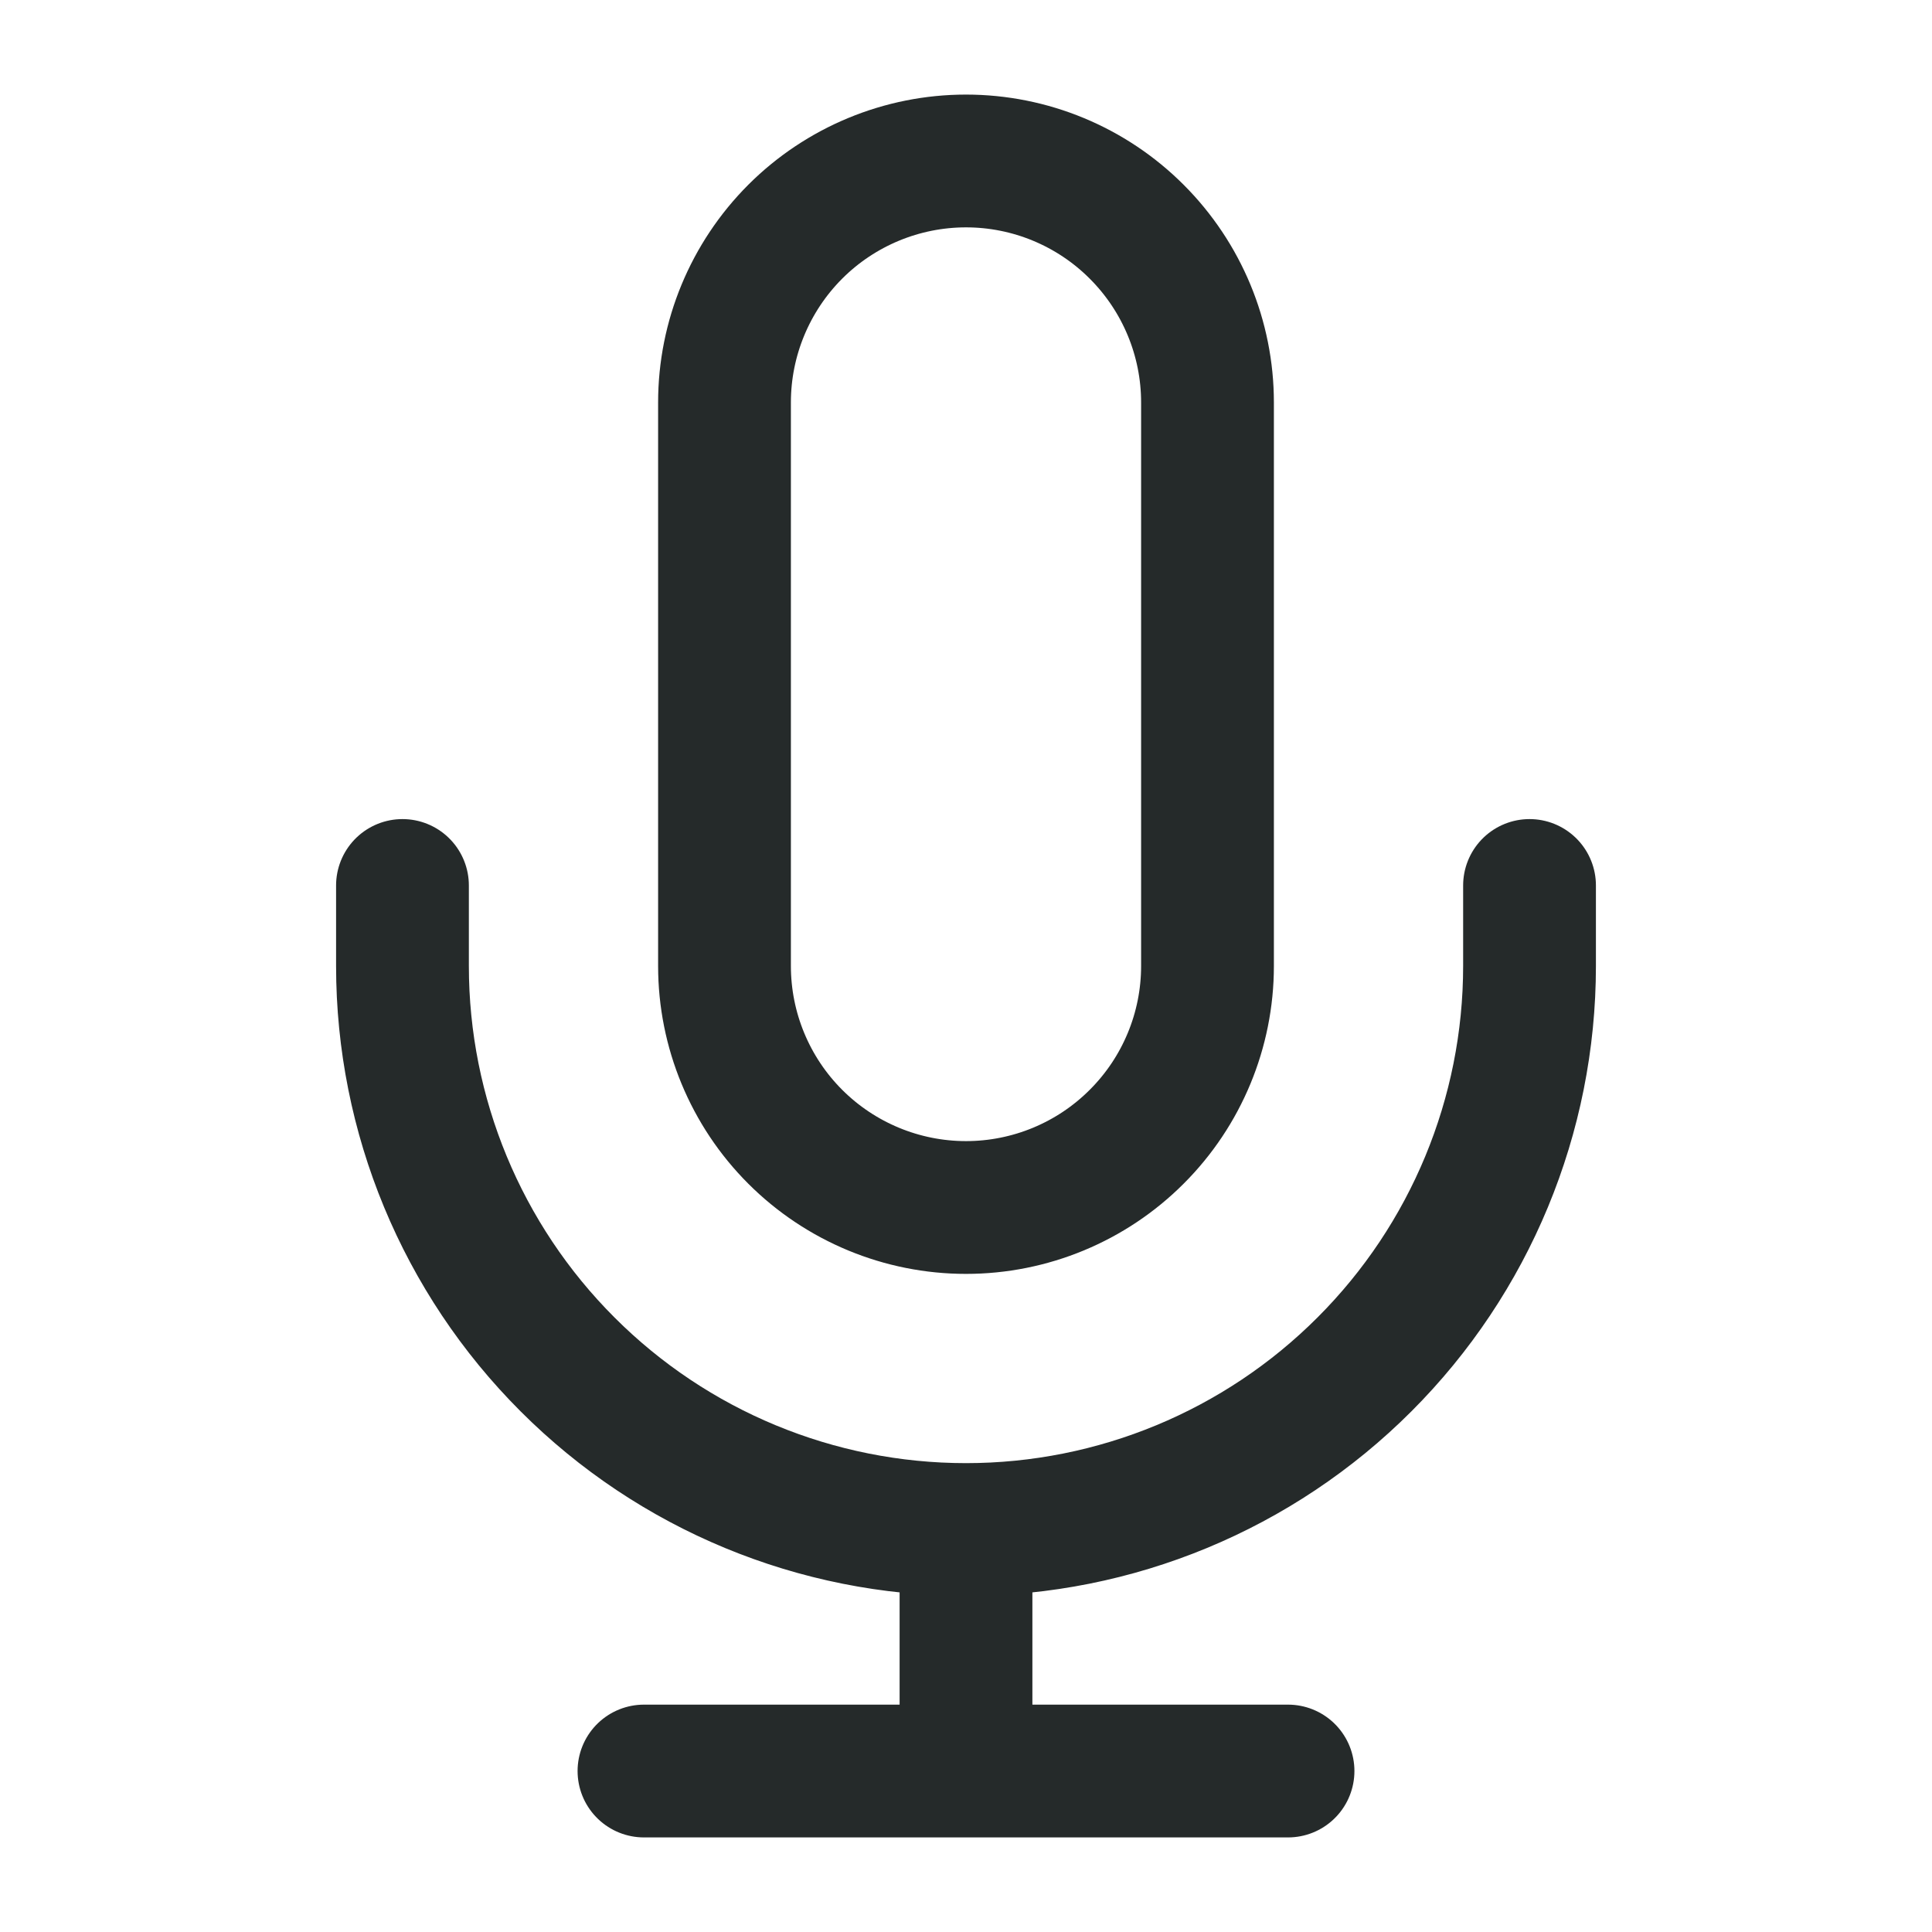
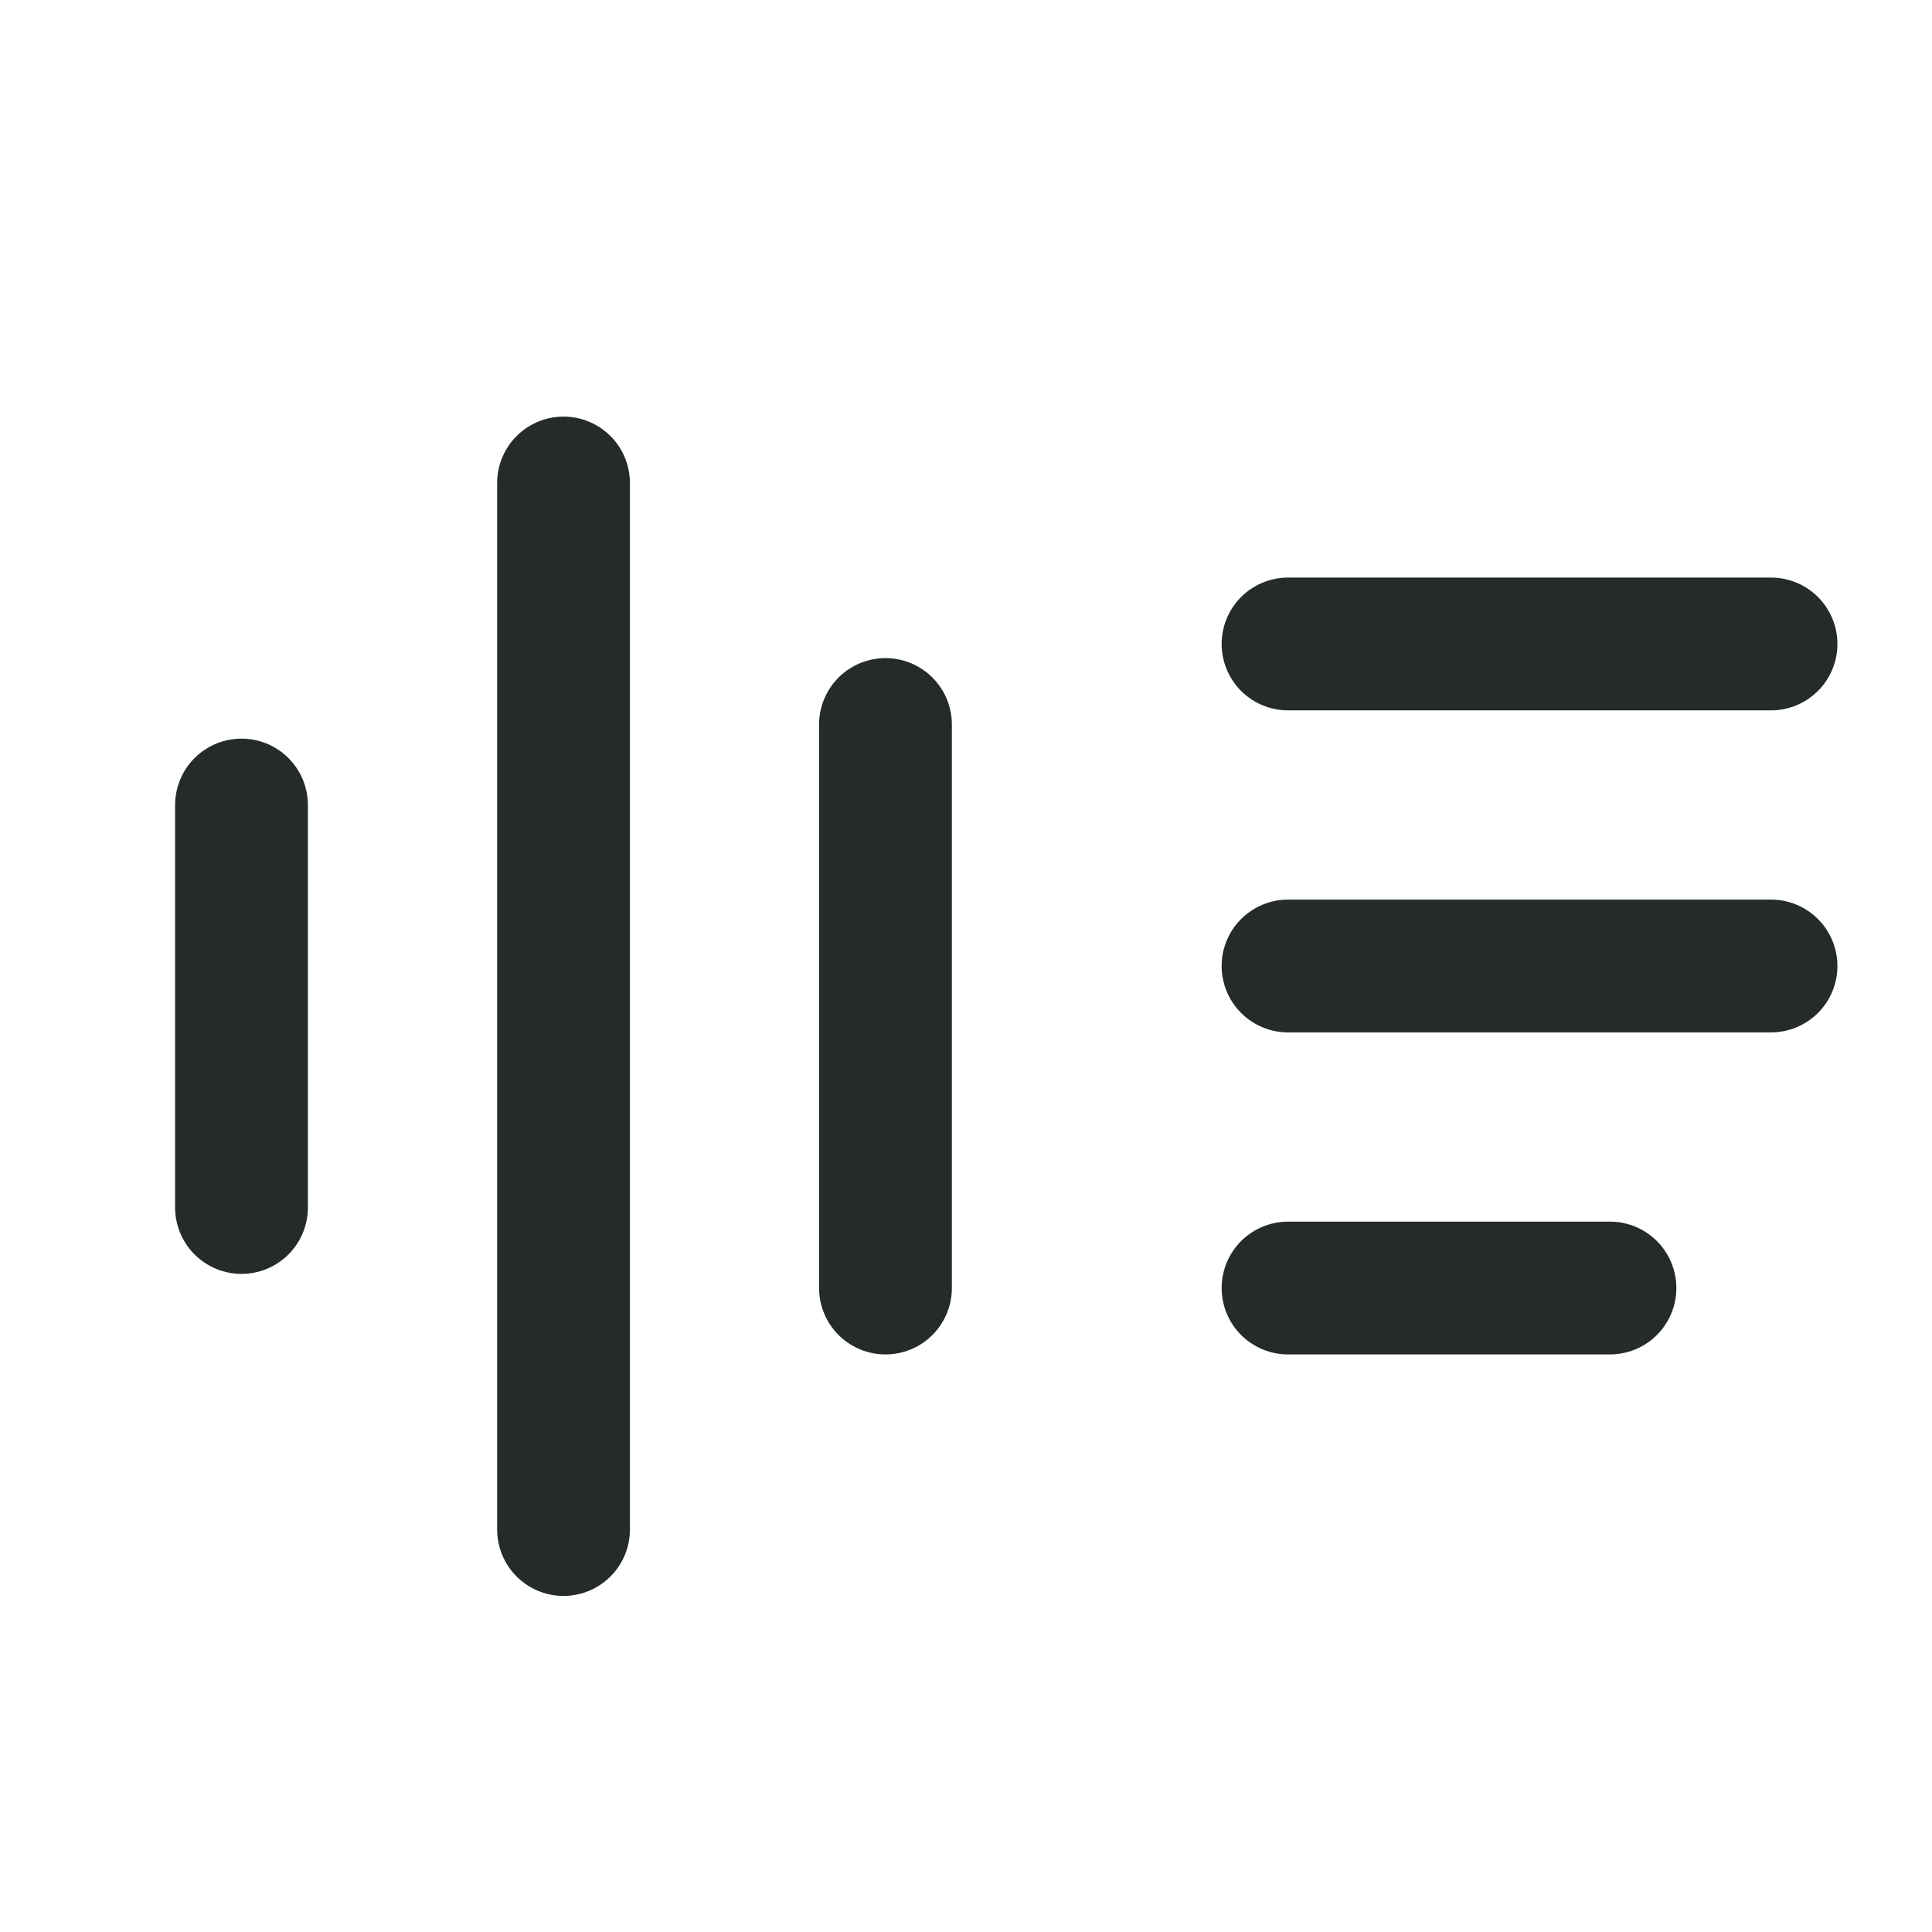
<svg xmlns="http://www.w3.org/2000/svg" preserveAspectRatio="none" overflow="visible" style="display: block;" width="22" height="22" viewBox="0 0 22 22" fill="none">
  <g id="Glyph">
-     <path id="Vector" d="M4.583 10.083V11C4.583 12.702 5.259 14.334 6.463 15.537C7.666 16.741 9.298 17.417 11 17.417M11 17.417C12.702 17.417 14.334 16.741 15.537 15.537C16.741 14.334 17.417 12.702 17.417 11V10.083M11 17.417V20.167M11 20.167H7.333M11 20.167H14.667M8.25 4.583C8.25 3.854 8.54 3.155 9.055 2.639C9.571 2.123 10.271 1.833 11 1.833C11.729 1.833 12.429 2.123 12.944 2.639C13.46 3.155 13.75 3.854 13.75 4.583V11C13.75 11.729 13.46 12.429 12.944 12.944C12.429 13.46 11.729 13.75 11 13.75C10.271 13.75 9.571 13.46 9.055 12.944C8.54 12.429 8.25 11.729 8.25 11V4.583Z" stroke-width="1.512" stroke-linecap="round" stroke-linejoin="round" stroke="#252A2A" />
+     <path id="Vector" d="M2.75 9.167V13.75M6.417 5.5V17.417M10.083 8.25V14.667M14.667 7.333H20.167M14.667 11H20.167M14.667 14.667H18.333" stroke-width="1.512" stroke-linecap="round" stroke-linejoin="round" stroke="#252A2A" />
  </g>
</svg>
